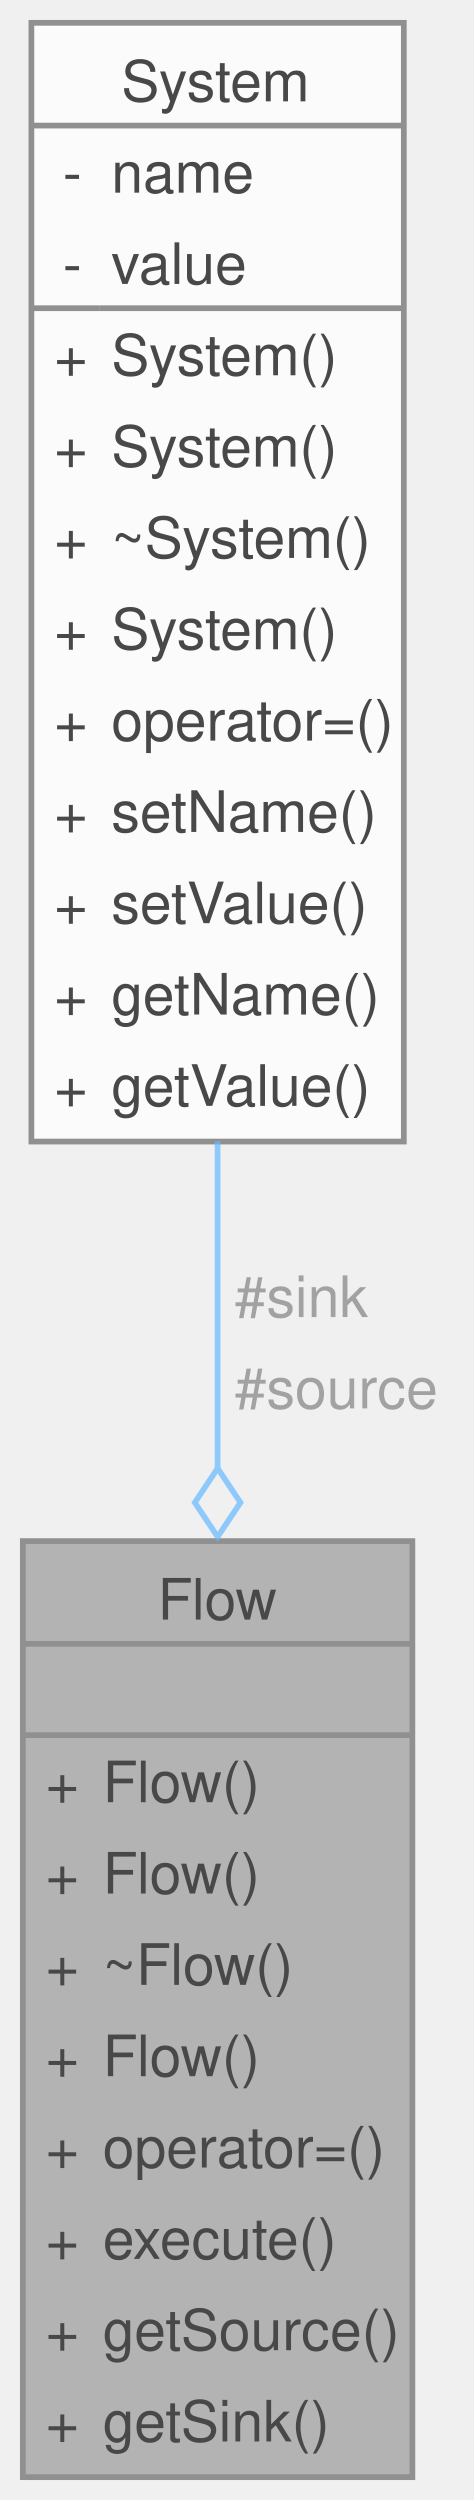
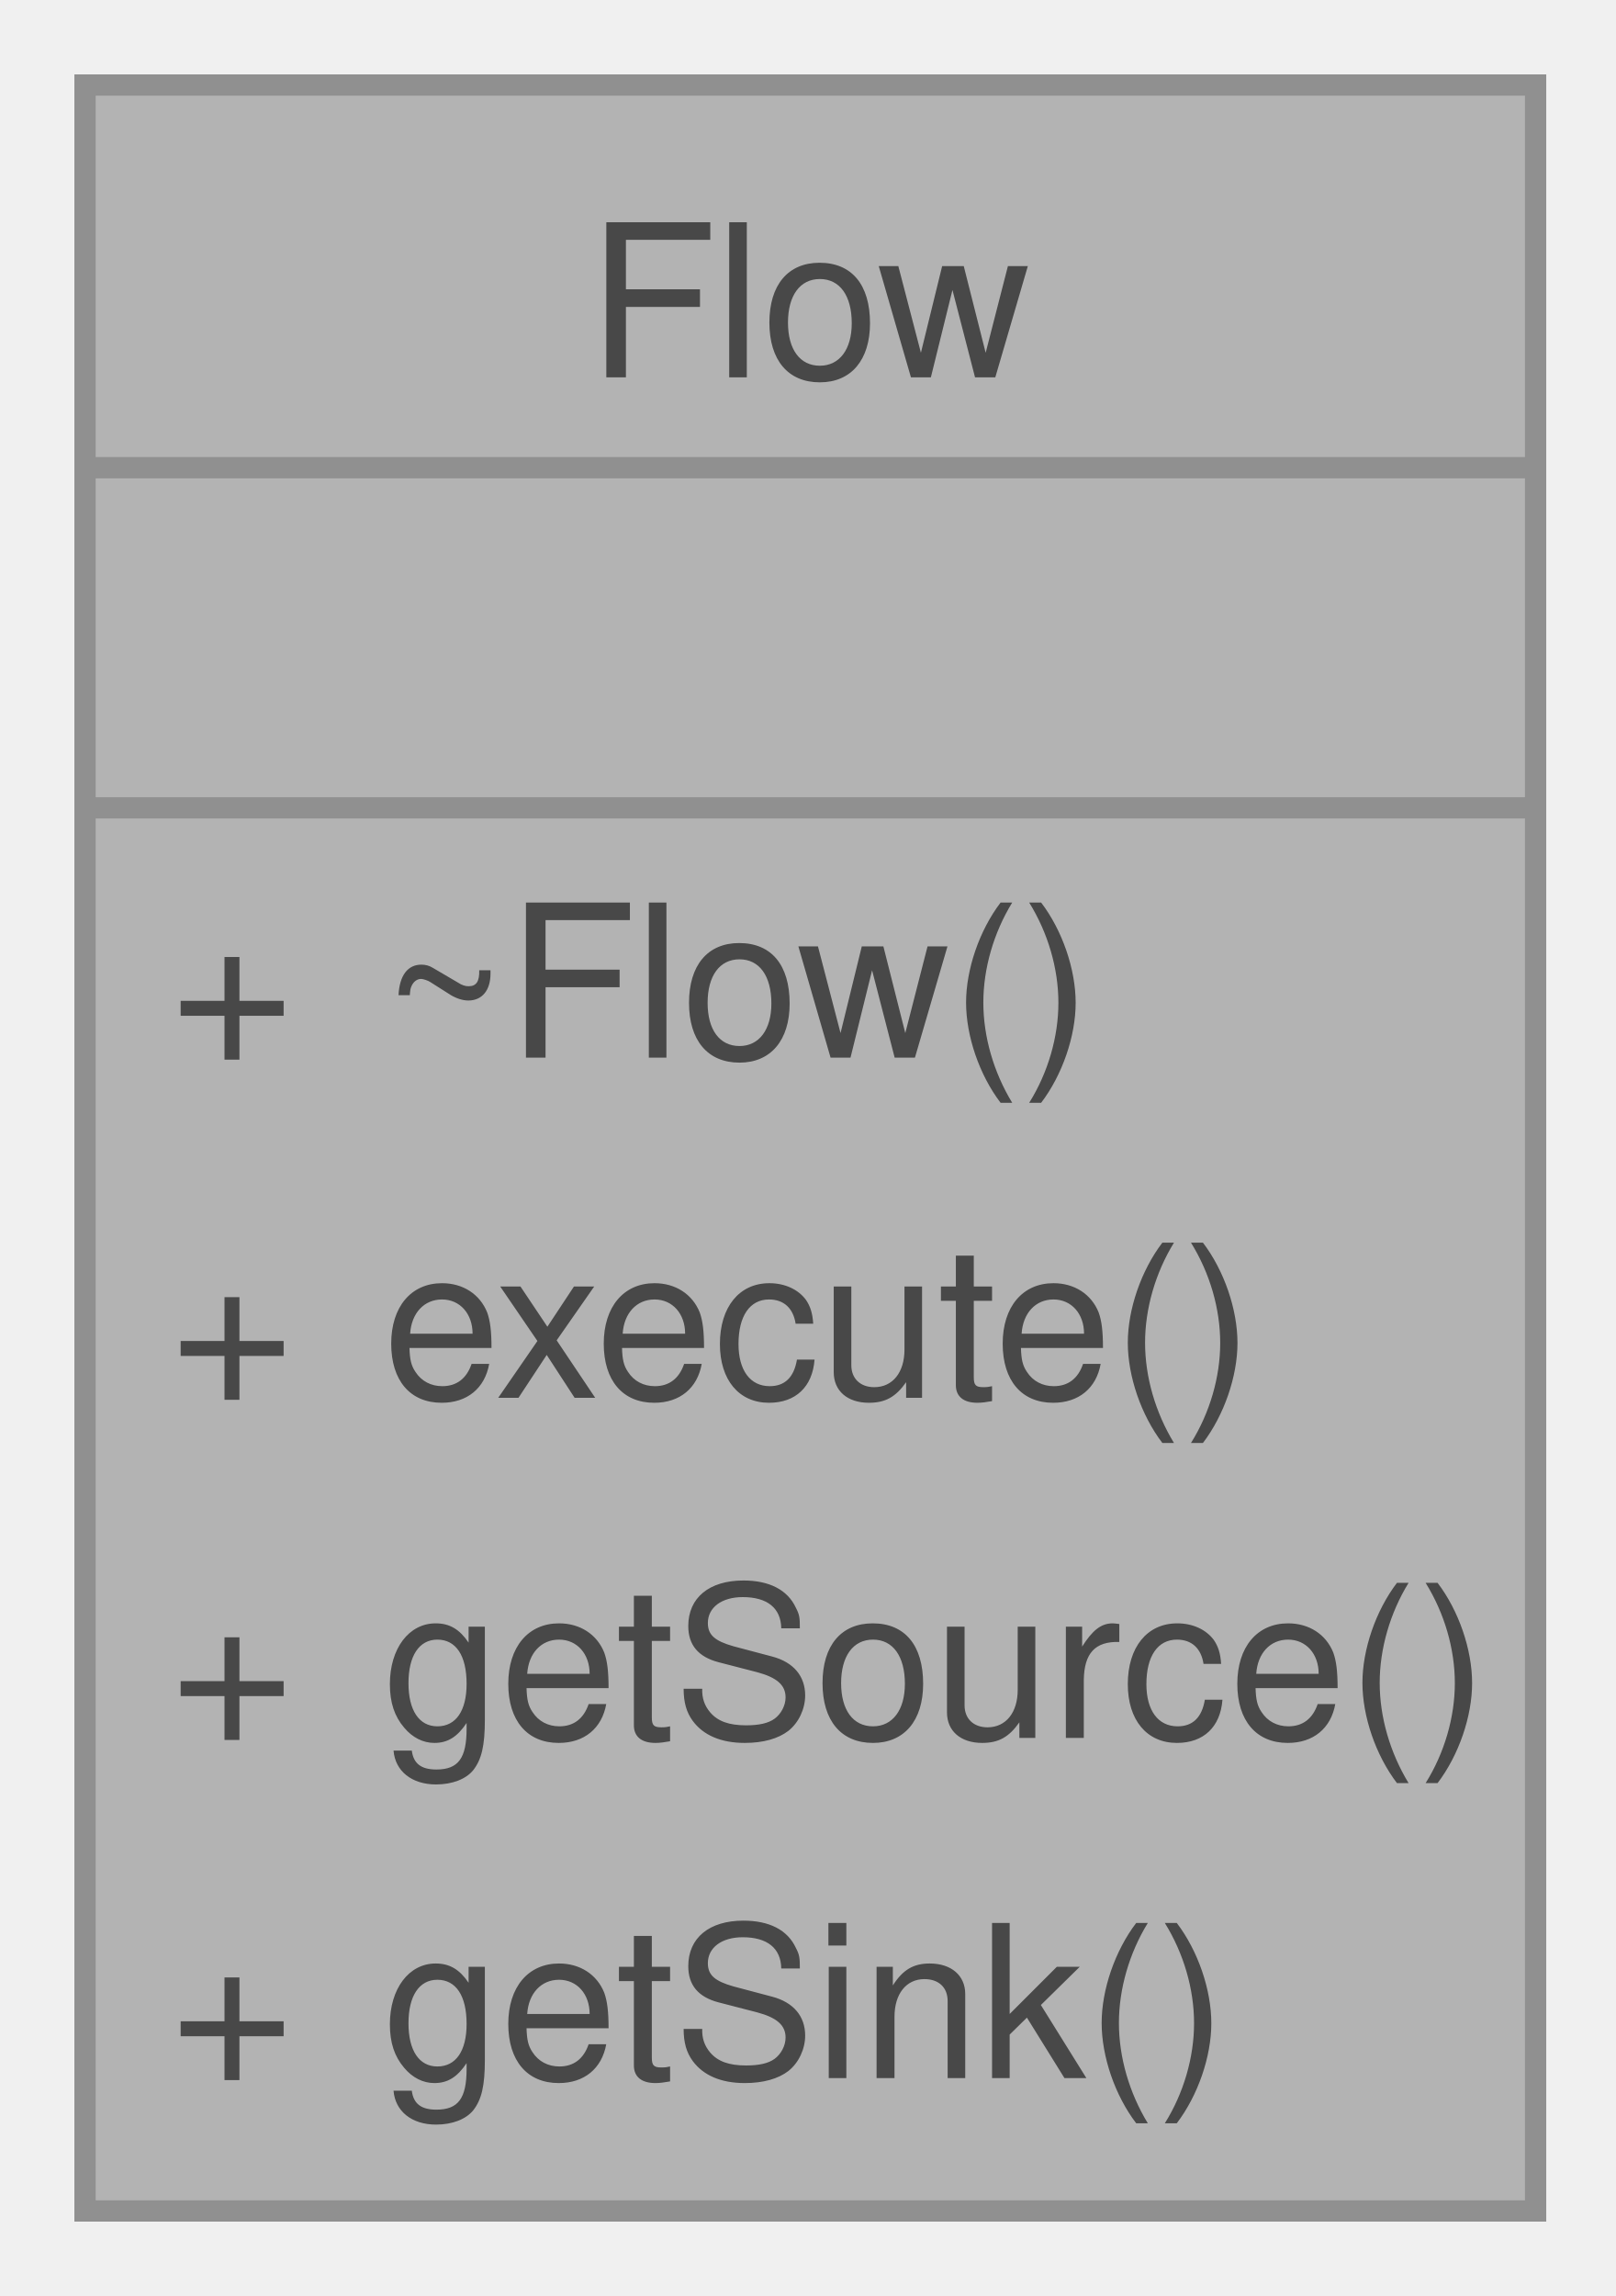
- <svg xmlns="http://www.w3.org/2000/svg" xmlns:xlink="http://www.w3.org/1999/xlink" width="83pt" height="438pt" viewBox="0.00 0.00 83.00 438.00">
+ <svg xmlns="http://www.w3.org/2000/svg" xmlns:xlink="http://www.w3.org/1999/xlink" width="76pt" height="108pt" viewBox="0.00 0.00 76.00 108.00">
  <svg id="main" version="1.1" xml:space="preserve">
    <style type="text/css">
.node, .edge {opacity: 0.7;}
.node.selected, .edge.selected {opacity: 1;}
.edge:hover path { stroke: red; }
.edge:hover polygon { stroke: red; fill: red; }
</style>
    <svg id="graph" class="graph">
-       <g id="graph0" class="graph" transform="scale(1 1) rotate(0) translate(4 434)">
+       <g id="graph0" class="graph" transform="scale(1 1) rotate(0) translate(4 104)">
        <g id="Node000001" class="node">
          <g id="a_Node000001">
-             <a xlink:title="Abstract class that represents a flow between systems.">
-               <polygon fill="#999999" stroke="none" points="68.25,-164 0,-164 0,0 68.25,0 68.25,-164" />
-               <text xml:space="preserve" text-anchor="start" x="23.62" y="-150.25" font-family="Helvetica,sans-Serif" font-size="10.00">Flow</text>
-               <text xml:space="preserve" text-anchor="start" x="32.62" y="-134.25" font-family="Helvetica,sans-Serif" font-size="10.00"> </text>
-               <text xml:space="preserve" text-anchor="start" x="4" y="-118.25" font-family="Helvetica,sans-Serif" font-size="10.00">+</text>
-               <text xml:space="preserve" text-anchor="start" x="14" y="-118.25" font-family="Helvetica,sans-Serif" font-size="10.00">Flow()</text>
-               <text xml:space="preserve" text-anchor="start" x="4" y="-102.25" font-family="Helvetica,sans-Serif" font-size="10.00">+</text>
-               <text xml:space="preserve" text-anchor="start" x="14" y="-102.25" font-family="Helvetica,sans-Serif" font-size="10.00">Flow()</text>
-               <text xml:space="preserve" text-anchor="start" x="4" y="-86.25" font-family="Helvetica,sans-Serif" font-size="10.00">+</text>
-               <text xml:space="preserve" text-anchor="start" x="14" y="-86.25" font-family="Helvetica,sans-Serif" font-size="10.00">~Flow()</text>
-               <text xml:space="preserve" text-anchor="start" x="4" y="-70.25" font-family="Helvetica,sans-Serif" font-size="10.00">+</text>
-               <text xml:space="preserve" text-anchor="start" x="14" y="-70.25" font-family="Helvetica,sans-Serif" font-size="10.00">Flow()</text>
+             <a xlink:title=" ">
+               <polygon fill="#999999" stroke="none" points="68.25,-100 0,-100 0,0 68.25,0 68.25,-100" />
+               <text xml:space="preserve" text-anchor="start" x="23.62" y="-86.25" font-family="Helvetica,sans-Serif" font-size="10.00">Flow</text>
+               <text xml:space="preserve" text-anchor="start" x="32.62" y="-70.25" font-family="Helvetica,sans-Serif" font-size="10.00"> </text>
              <text xml:space="preserve" text-anchor="start" x="4" y="-54.25" font-family="Helvetica,sans-Serif" font-size="10.00">+</text>
-               <text xml:space="preserve" text-anchor="start" x="14" y="-54.25" font-family="Helvetica,sans-Serif" font-size="10.00">operator=()</text>
+               <text xml:space="preserve" text-anchor="start" x="14" y="-54.25" font-family="Helvetica,sans-Serif" font-size="10.00">~Flow()</text>
              <text xml:space="preserve" text-anchor="start" x="4" y="-38.25" font-family="Helvetica,sans-Serif" font-size="10.00">+</text>
              <text xml:space="preserve" text-anchor="start" x="14" y="-38.25" font-family="Helvetica,sans-Serif" font-size="10.00">execute()</text>
              <text xml:space="preserve" text-anchor="start" x="4" y="-22.25" font-family="Helvetica,sans-Serif" font-size="10.00">+</text>
              <text xml:space="preserve" text-anchor="start" x="14" y="-22.25" font-family="Helvetica,sans-Serif" font-size="10.00">getSource()</text>
              <text xml:space="preserve" text-anchor="start" x="4" y="-6.25" font-family="Helvetica,sans-Serif" font-size="10.00">+</text>
              <text xml:space="preserve" text-anchor="start" x="14" y="-6.25" font-family="Helvetica,sans-Serif" font-size="10.00">getSink()</text>
-               <polygon fill="#666666" stroke="#666666" points="0,-146 0,-146 68.25,-146 68.25,-146 0,-146" />
-               <polygon fill="#666666" stroke="#666666" points="0,-130 0,-130 68.25,-130 68.25,-130 0,-130" />
-               <polygon fill="none" stroke="#666666" points="0,0 0,-164 68.25,-164 68.25,0 0,0" />
+               <polygon fill="#666666" stroke="#666666" points="0,-82 0,-82 68.25,-82 68.25,-82 0,-82" />
+               <polygon fill="#666666" stroke="#666666" points="0,-66 0,-66 68.25,-66 68.25,-66 0,-66" />
+               <polygon fill="none" stroke="#666666" points="0,0 0,-100 68.25,-100 68.25,0 0,0" />
            </a>
          </g>
-         </g>
-         <g id="Node000002" class="node">
-           <g id="a_Node000002">
-             <a xlink:href="class_system.html" target="_top" xlink:title="Represents a system with variable state in the simulation.">
-               <polygon fill="white" stroke="none" points="66.75,-430 1.5,-430 1.5,-234 66.75,-234 66.75,-430" />
-               <text xml:space="preserve" text-anchor="start" x="17.25" y="-416.25" font-family="Helvetica,sans-Serif" font-size="10.00">System</text>
-               <text xml:space="preserve" text-anchor="start" x="7" y="-400.25" font-family="Helvetica,sans-Serif" font-size="10.00">-</text>
-               <text xml:space="preserve" text-anchor="start" x="15.5" y="-400.25" font-family="Helvetica,sans-Serif" font-size="10.00">name</text>
-               <text xml:space="preserve" text-anchor="start" x="7" y="-384.25" font-family="Helvetica,sans-Serif" font-size="10.00">-</text>
-               <text xml:space="preserve" text-anchor="start" x="15.5" y="-384.25" font-family="Helvetica,sans-Serif" font-size="10.00">value</text>
-               <text xml:space="preserve" text-anchor="start" x="5.5" y="-368.25" font-family="Helvetica,sans-Serif" font-size="10.00">+</text>
-               <text xml:space="preserve" text-anchor="start" x="15.5" y="-368.25" font-family="Helvetica,sans-Serif" font-size="10.00">System()</text>
-               <text xml:space="preserve" text-anchor="start" x="5.5" y="-352.25" font-family="Helvetica,sans-Serif" font-size="10.00">+</text>
-               <text xml:space="preserve" text-anchor="start" x="15.5" y="-352.25" font-family="Helvetica,sans-Serif" font-size="10.00">System()</text>
-               <text xml:space="preserve" text-anchor="start" x="5.5" y="-336.25" font-family="Helvetica,sans-Serif" font-size="10.00">+</text>
-               <text xml:space="preserve" text-anchor="start" x="15.5" y="-336.25" font-family="Helvetica,sans-Serif" font-size="10.00">~System()</text>
-               <text xml:space="preserve" text-anchor="start" x="5.5" y="-320.25" font-family="Helvetica,sans-Serif" font-size="10.00">+</text>
-               <text xml:space="preserve" text-anchor="start" x="15.5" y="-320.25" font-family="Helvetica,sans-Serif" font-size="10.00">System()</text>
-               <text xml:space="preserve" text-anchor="start" x="5.5" y="-304.25" font-family="Helvetica,sans-Serif" font-size="10.00">+</text>
-               <text xml:space="preserve" text-anchor="start" x="15.5" y="-304.25" font-family="Helvetica,sans-Serif" font-size="10.00">operator=()</text>
-               <text xml:space="preserve" text-anchor="start" x="5.5" y="-288.25" font-family="Helvetica,sans-Serif" font-size="10.00">+</text>
-               <text xml:space="preserve" text-anchor="start" x="15.5" y="-288.25" font-family="Helvetica,sans-Serif" font-size="10.00">setName()</text>
-               <text xml:space="preserve" text-anchor="start" x="5.5" y="-272.25" font-family="Helvetica,sans-Serif" font-size="10.00">+</text>
-               <text xml:space="preserve" text-anchor="start" x="15.5" y="-272.25" font-family="Helvetica,sans-Serif" font-size="10.00">setValue()</text>
-               <text xml:space="preserve" text-anchor="start" x="5.5" y="-256.25" font-family="Helvetica,sans-Serif" font-size="10.00">+</text>
-               <text xml:space="preserve" text-anchor="start" x="15.5" y="-256.25" font-family="Helvetica,sans-Serif" font-size="10.00">getName()</text>
-               <text xml:space="preserve" text-anchor="start" x="5.5" y="-240.25" font-family="Helvetica,sans-Serif" font-size="10.00">+</text>
-               <text xml:space="preserve" text-anchor="start" x="15.5" y="-240.25" font-family="Helvetica,sans-Serif" font-size="10.00">getValue()</text>
-               <polygon fill="#666666" stroke="#666666" points="1.5,-412 1.5,-412 66.75,-412 66.75,-412 1.5,-412" />
-               <polygon fill="#666666" stroke="#666666" points="1.5,-380 1.5,-380 13.5,-380 13.5,-380 1.5,-380" />
-               <polygon fill="#666666" stroke="#666666" points="13.5,-380 13.5,-380 66.75,-380 66.75,-380 13.5,-380" />
-               <polygon fill="none" stroke="#666666" points="1.5,-234 1.5,-430 66.75,-430 66.75,-234 1.5,-234" />
-             </a>
-           </g>
-         </g>
-         <g id="edge1_Node000001_Node000002" class="edge">
-           <g id="a_edge1_Node000001_Node000002">
-             <a xlink:title=" ">
-               <path fill="none" stroke="#63b8ff" d="M34.12,-234.05C34.12,-215.18 34.12,-195.42 34.12,-176.66" />
-               <polygon fill="none" stroke="#63b8ff" points="34.13,-176.75 30.13,-170.75 34.13,-164.75 38.13,-170.75 34.13,-176.75" />
-             </a>
-           </g>
-           <text xml:space="preserve" text-anchor="start" x="37.12" y="-203.25" font-family="Helvetica,sans-Serif" font-size="10.00" fill="grey">#sink</text>
-           <text xml:space="preserve" text-anchor="start" x="37.12" y="-187.25" font-family="Helvetica,sans-Serif" font-size="10.00" fill="grey">#source</text>
        </g>
      </g>
    </svg>
  </svg>
  <style type="text/css">

[data-mouse-over-selected='false'] { opacity: 0.7; }
[data-mouse-over-selected='true']  { opacity: 1.0; }

</style>
</svg>
